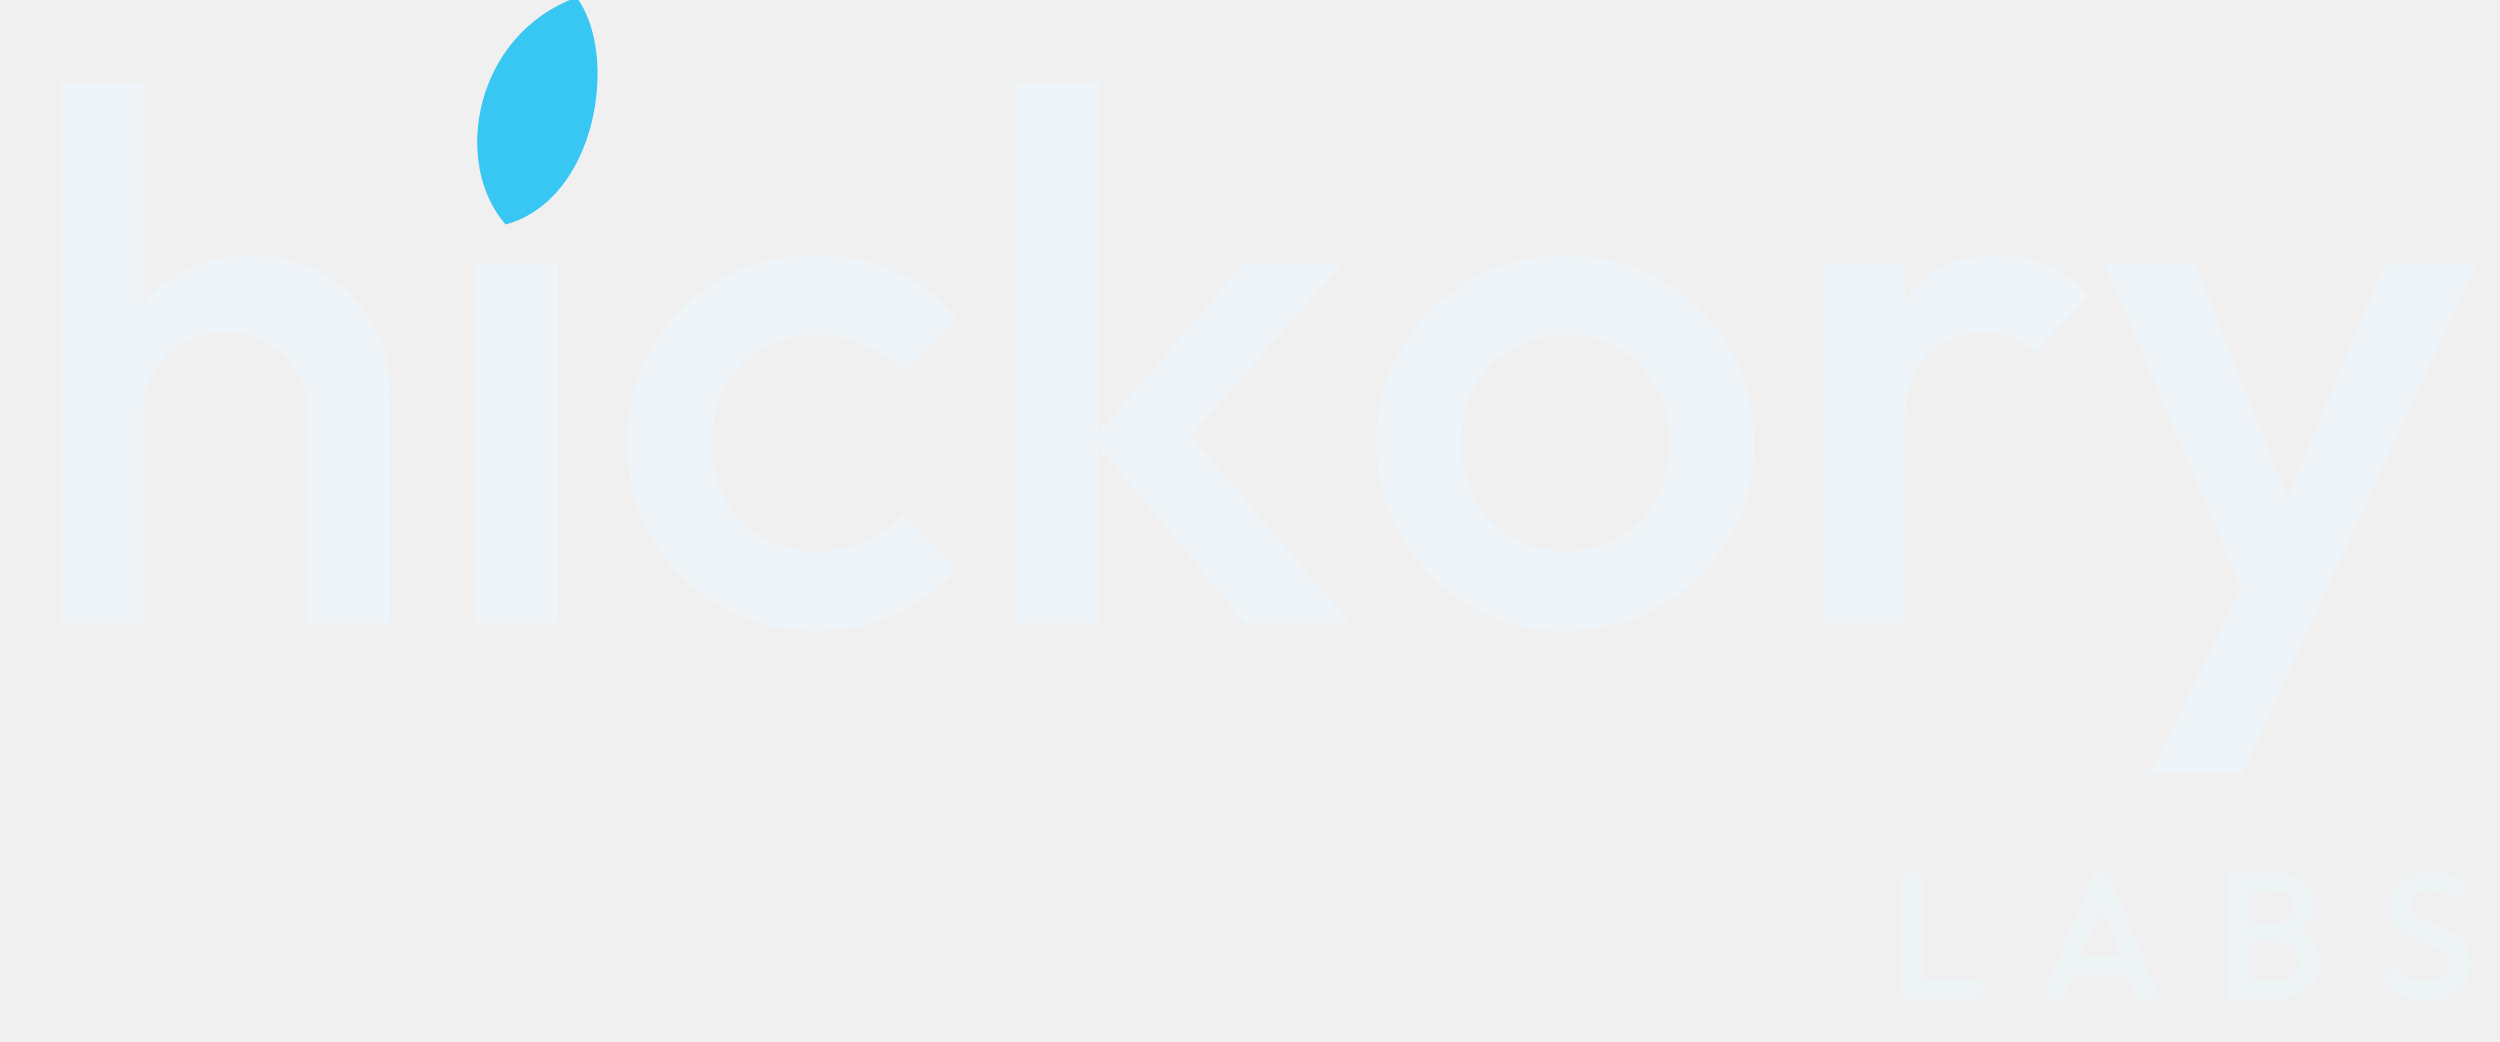
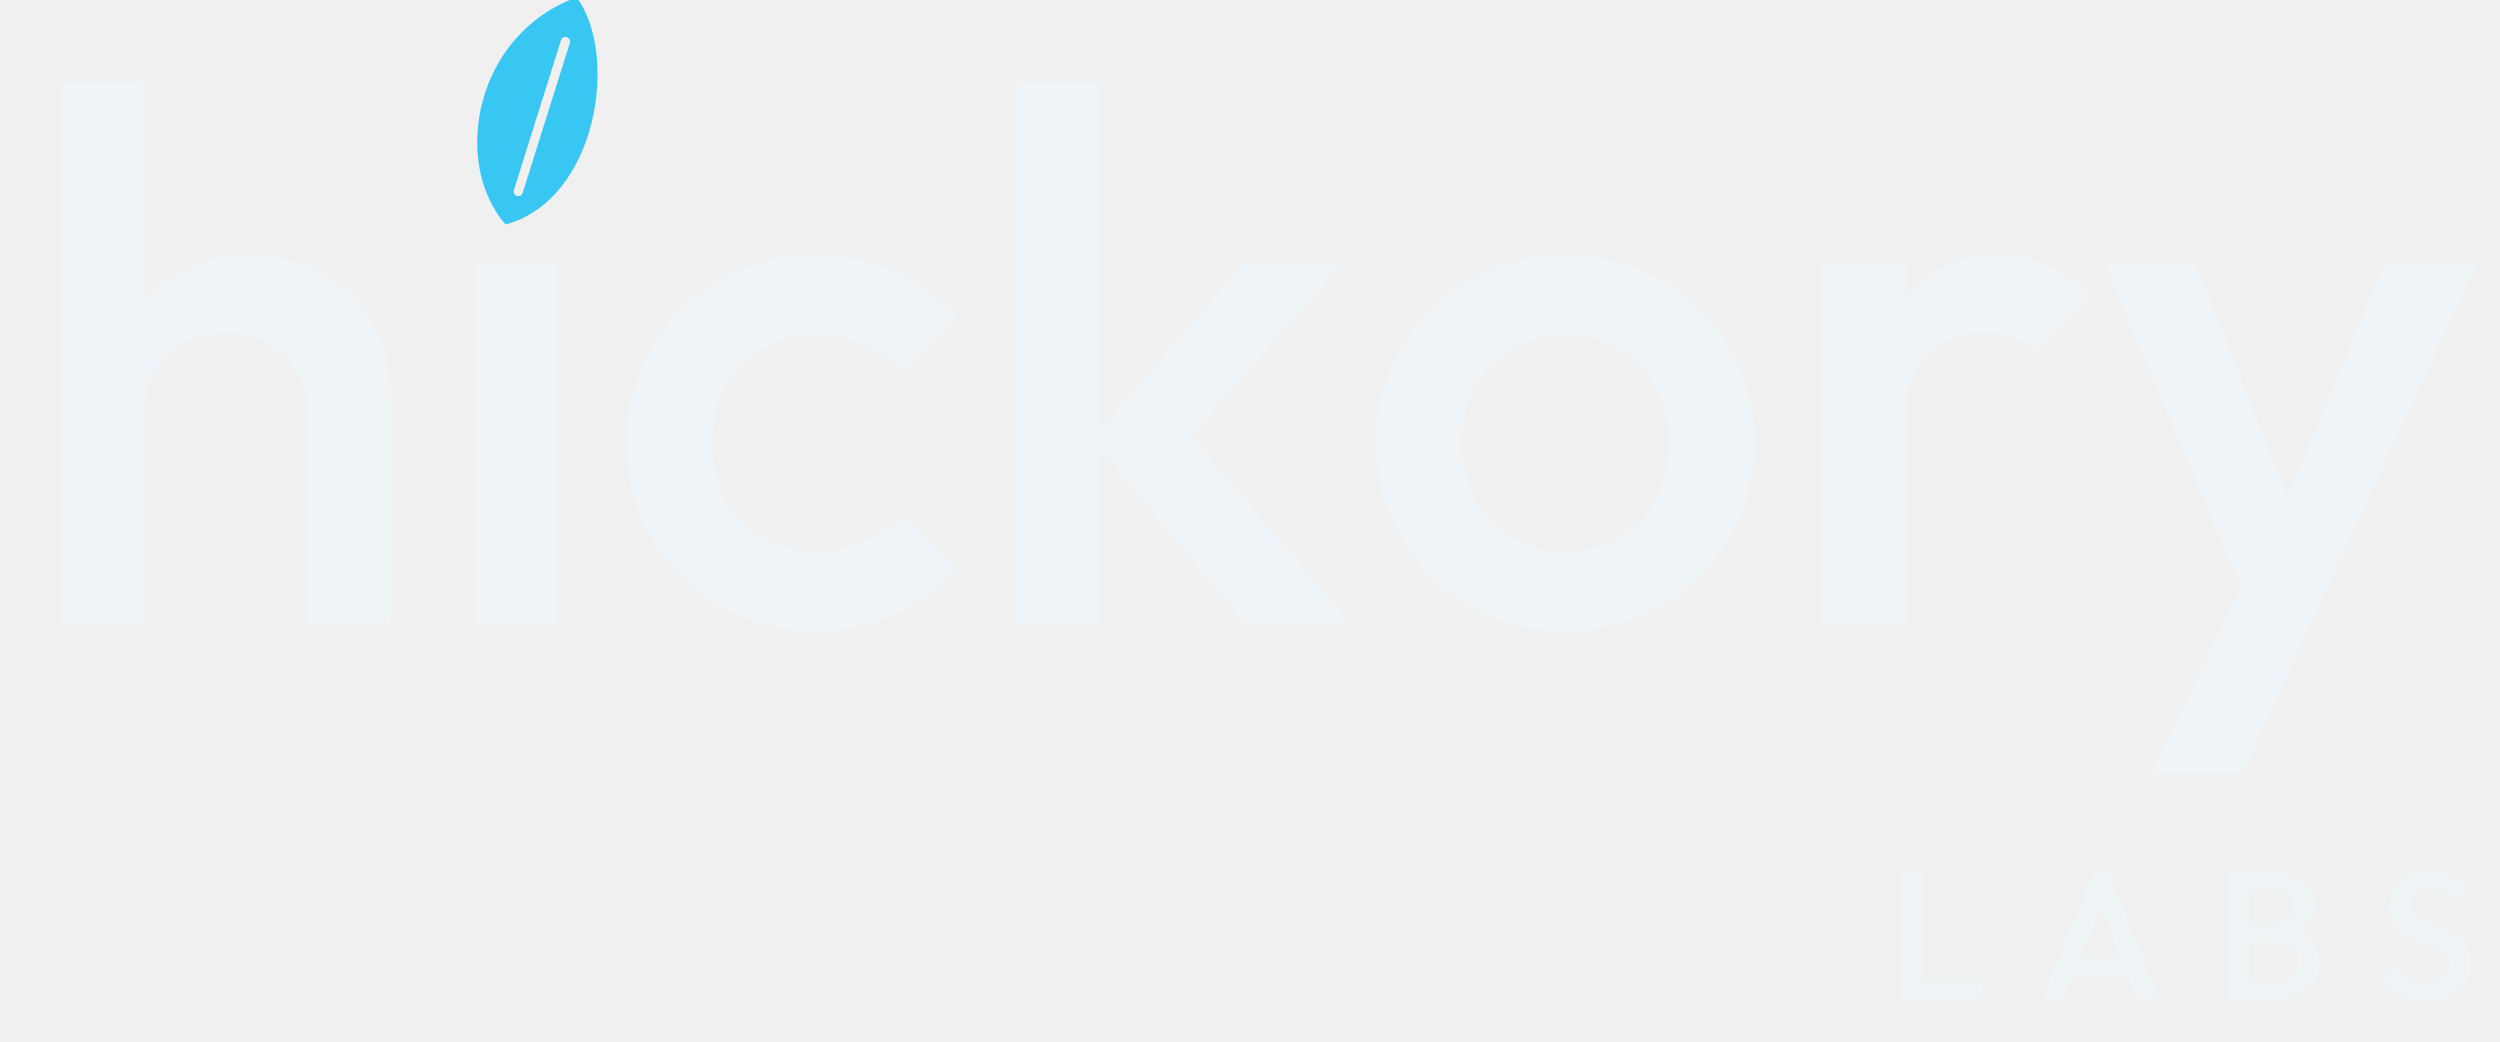
<svg xmlns="http://www.w3.org/2000/svg" width="480" height="200" viewBox="0 0 480 200">
  <g transform="translate(2.88 7.21) scale(1.44187)">
    <g fill="#EEF4F7">
      <path transform="translate(0.00 78.0) scale(0.1 -0.1)" d="M390 0V277Q390 325 359.5 356.0Q329 387 281.245 387Q248.745 387 223.872 373.0Q199 359 185.0 334.0Q171 309 171 277L128 301Q128 356 152.0 398.5Q176 441 218.396 465.5Q260.792 490 314.396 490Q368 490 410.0 466.0Q452 442 476.0 399.5Q500 357 500 301V0ZM61 0V720H171V0Z" />
      <path transform="translate(78.50 78.0) scale(0.1 -0.1)" d="M282 -10Q211 -10 153.5 23.0Q96 56 63.0 113.0Q30 170 30 240Q30 311 63.0 367.5Q96 424 153.5 457.0Q211 490 282 490Q338 490 386.5 468.5Q435 447 469 407L397 334Q376 359 346.5 371.5Q317 384 282 384Q241 384 209.5 365.5Q178 347 160.5 315.0Q143 283 143 240Q143 198 160.5 165.5Q178 133 209.5 114.5Q241 96 282 96Q317 96 346.5 108.5Q376 121 397 146L469 73Q435 33 386.5 11.5Q338 -10 282 -10Z" />
      <path transform="translate(127.20 78.0) scale(0.1 -0.1)" d="M366 0 163 245 365 480H496L264 216L269 279L506 0ZM61 0V720H171V0Z" />
      <path transform="translate(178.30 78.0) scale(0.1 -0.1)" d="M281 -10Q211 -10 154.0 23.5Q97 57 63.5 114.0Q30 171 30 241Q30 311 63.5 367.0Q97 423 154.0 456.5Q211 490 281 490Q352 490 409.0 457.0Q466 424 499.5 367.5Q533 311 533 241Q533 171 499.5 114.0Q466 57 409.0 23.5Q352 -10 281 -10ZM281 96Q322 96 353.5 114.5Q385 133 402.5 166.0Q420 199 420 241Q420 283 402.0 315.0Q384 347 353.0 365.5Q322 384 281 384Q241 384 209.5 365.5Q178 347 160.5 315.0Q143 283 143 241Q143 199 160.5 166.0Q178 133 209.5 114.5Q241 96 281 96Z" />
      <path transform="translate(234.60 78.0) scale(0.1 -0.1)" d="M61 0V480H171V0ZM171 267 133 286Q133 377 173.5 433.5Q214 490 296 490Q332 490 361.0 477.0Q390 464 415 435L343 361Q330 375 314.0 381.0Q298 387 277 387Q231 387 201.0 358.0Q171 329 171 267Z" />
      <path transform="translate(277.10 78.0) scale(0.1 -0.1)" d="M216 -5 11 480H132L272 124H237L385 480H507L284 -5ZM73 -200 222 107 284 -5 195 -200Z" />
      <path transform="translate(55.10 78.0) scale(0.1 -0.1)" d="M62 0V480H172V0Z" />
    </g>
    <g fill="#38C6F2">
-       <path transform="translate(65.33 24.89) rotate(-22)" d="M0 0 C -3.6 -10.3 5.6 -25.0 20.1 -24.5 C 22.5 -15.2 12.5 1.5 0 0 Z" />
+       <g transform="translate(65.33 24.89) rotate(-22)">
+         <mask id="hl-leaf-1" maskUnits="userSpaceOnUse" x="-100" y="-100" width="200" height="200">
+           <rect x="-100" y="-100" width="200" height="200" fill="white" />
+           <path d="M3.21 -3.44 L16.51 -19.60" fill="none" stroke="black" stroke-width="1.23" stroke-linecap="round" />
+         </mask>
+         <path d="M0 0 C -3.6 -10.3 5.6 -25.0 20.1 -24.5 C 22.5 -15.2 12.5 1.5 0 0 Z" mask="url(#hl-leaf-1)" />
+       </g>
    </g>
    <g fill="#EEF4F7" opacity="0.75">
      <path transform="translate(249.42 128.0) scale(0.024 -0.024)" d="M76 0V700H191V0ZM155 0V105H521V0Z" />
      <path transform="translate(269.34 128.0) scale(0.024 -0.024)" d="M24 0 312 700H392L678 0H554L330 567H372L146 0ZM166 135V235H537V135Z" />
      <path transform="translate(292.91 128.0) scale(0.024 -0.024)" d="M155 0V100H356Q409 100 438.0 133.0Q467 166 467 209Q467 238 454.0 263.0Q441 288 416.0 303.0Q391 318 356 318H155V418H339Q384 418 411.0 441.0Q438 464 438 509Q438 554 411.0 577.0Q384 600 339 600H155V700H342Q413 700 460.0 674.0Q507 648 530.0 607.0Q553 566 553 519Q553 464 522.5 422.0Q492 380 433 354L442 390Q508 363 545.0 314.0Q582 265 582 199Q582 145 555.5 100.0Q529 55 477.5 27.5Q426 0 351 0ZM76 0V700H191V0Z" />
      <path transform="translate(314.56 128.0) scale(0.024 -0.024)" d="M271 -10Q188 -10 130.0 20.0Q72 50 26 108L104 186Q133 144 173.0 120.5Q213 97 275 97Q333 97 367.5 121.0Q402 145 402 187Q402 222 384.0 244.0Q366 266 336.5 280.5Q307 295 271.5 306.5Q236 318 200.5 332.5Q165 347 135.5 369.0Q106 391 88.0 426.0Q70 461 70 515Q70 577 100.5 620.5Q131 664 183.0 687.0Q235 710 299 710Q368 710 422.5 683.0Q477 656 511 614L433 536Q403 570 370.5 586.5Q338 603 296 603Q244 603 214.5 582.0Q185 561 185 523Q185 491 203.0 471.5Q221 452 250.5 438.5Q280 425 315.5 413.0Q351 401 386.5 386.0Q422 371 451.5 347.5Q481 324 499.0 287.0Q517 250 517 194Q517 100 450.5 45.0Q384 -10 271 -10Z" />
    </g>
  </g>
</svg>
